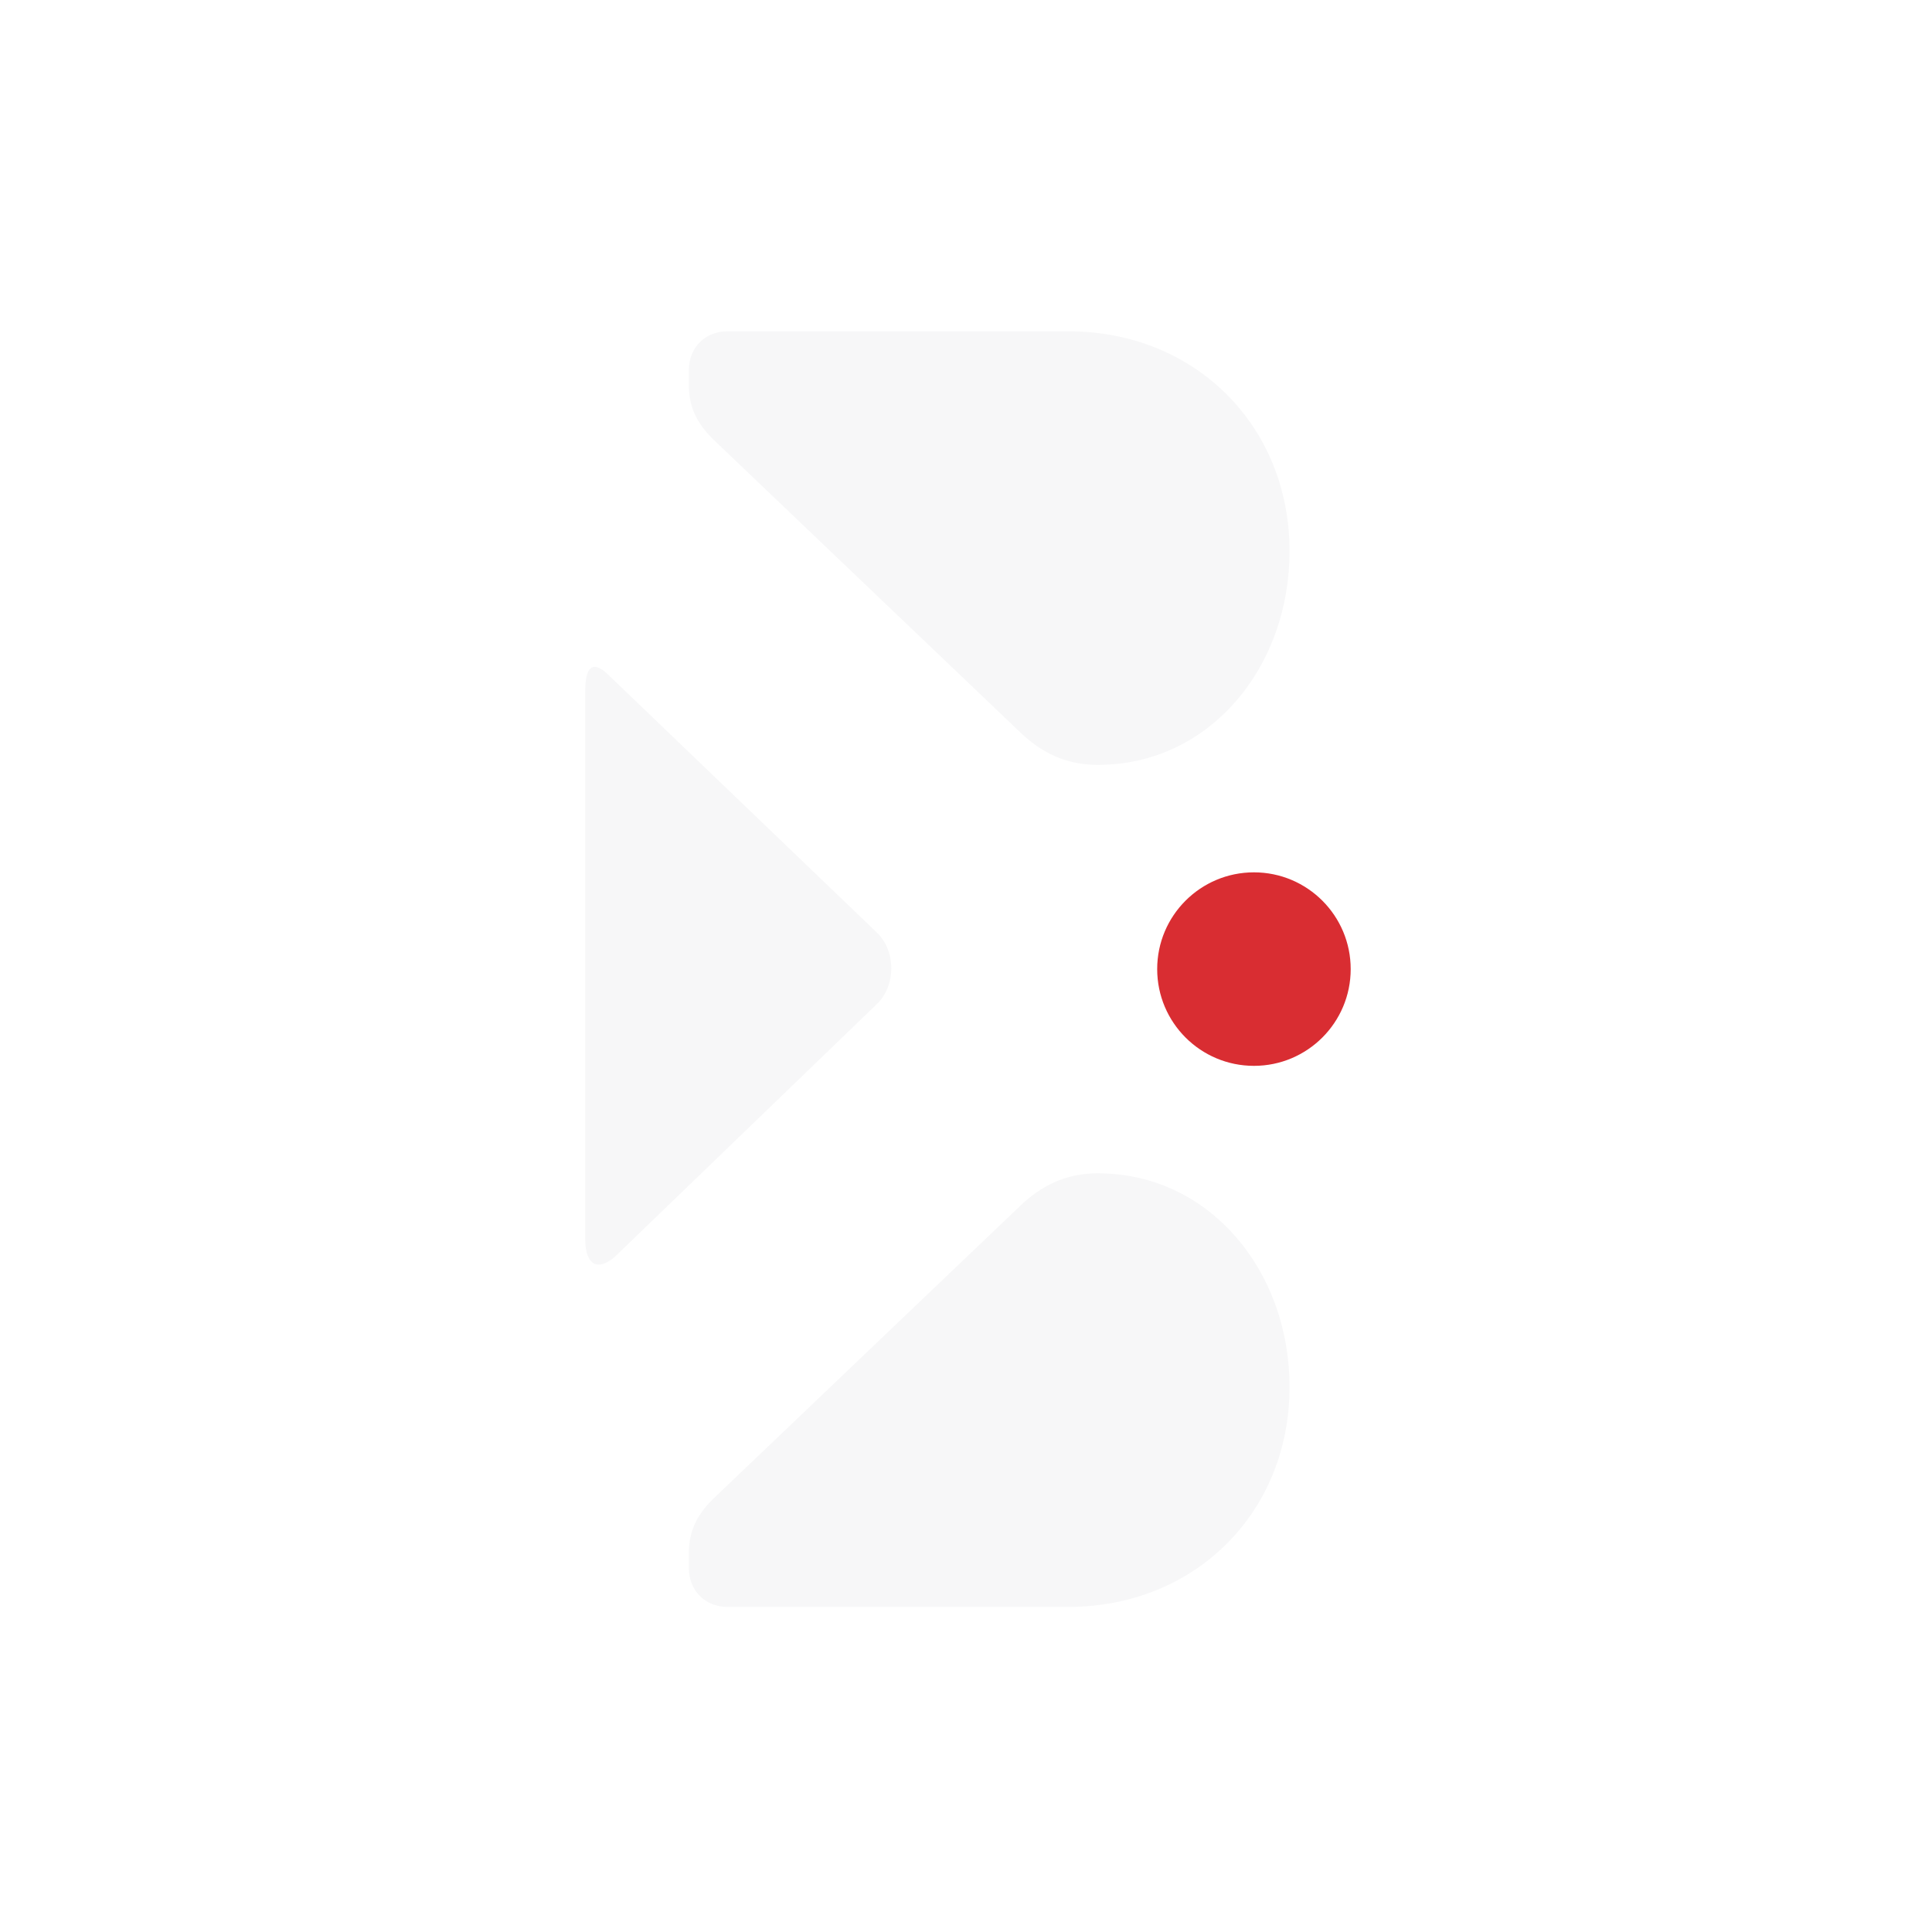
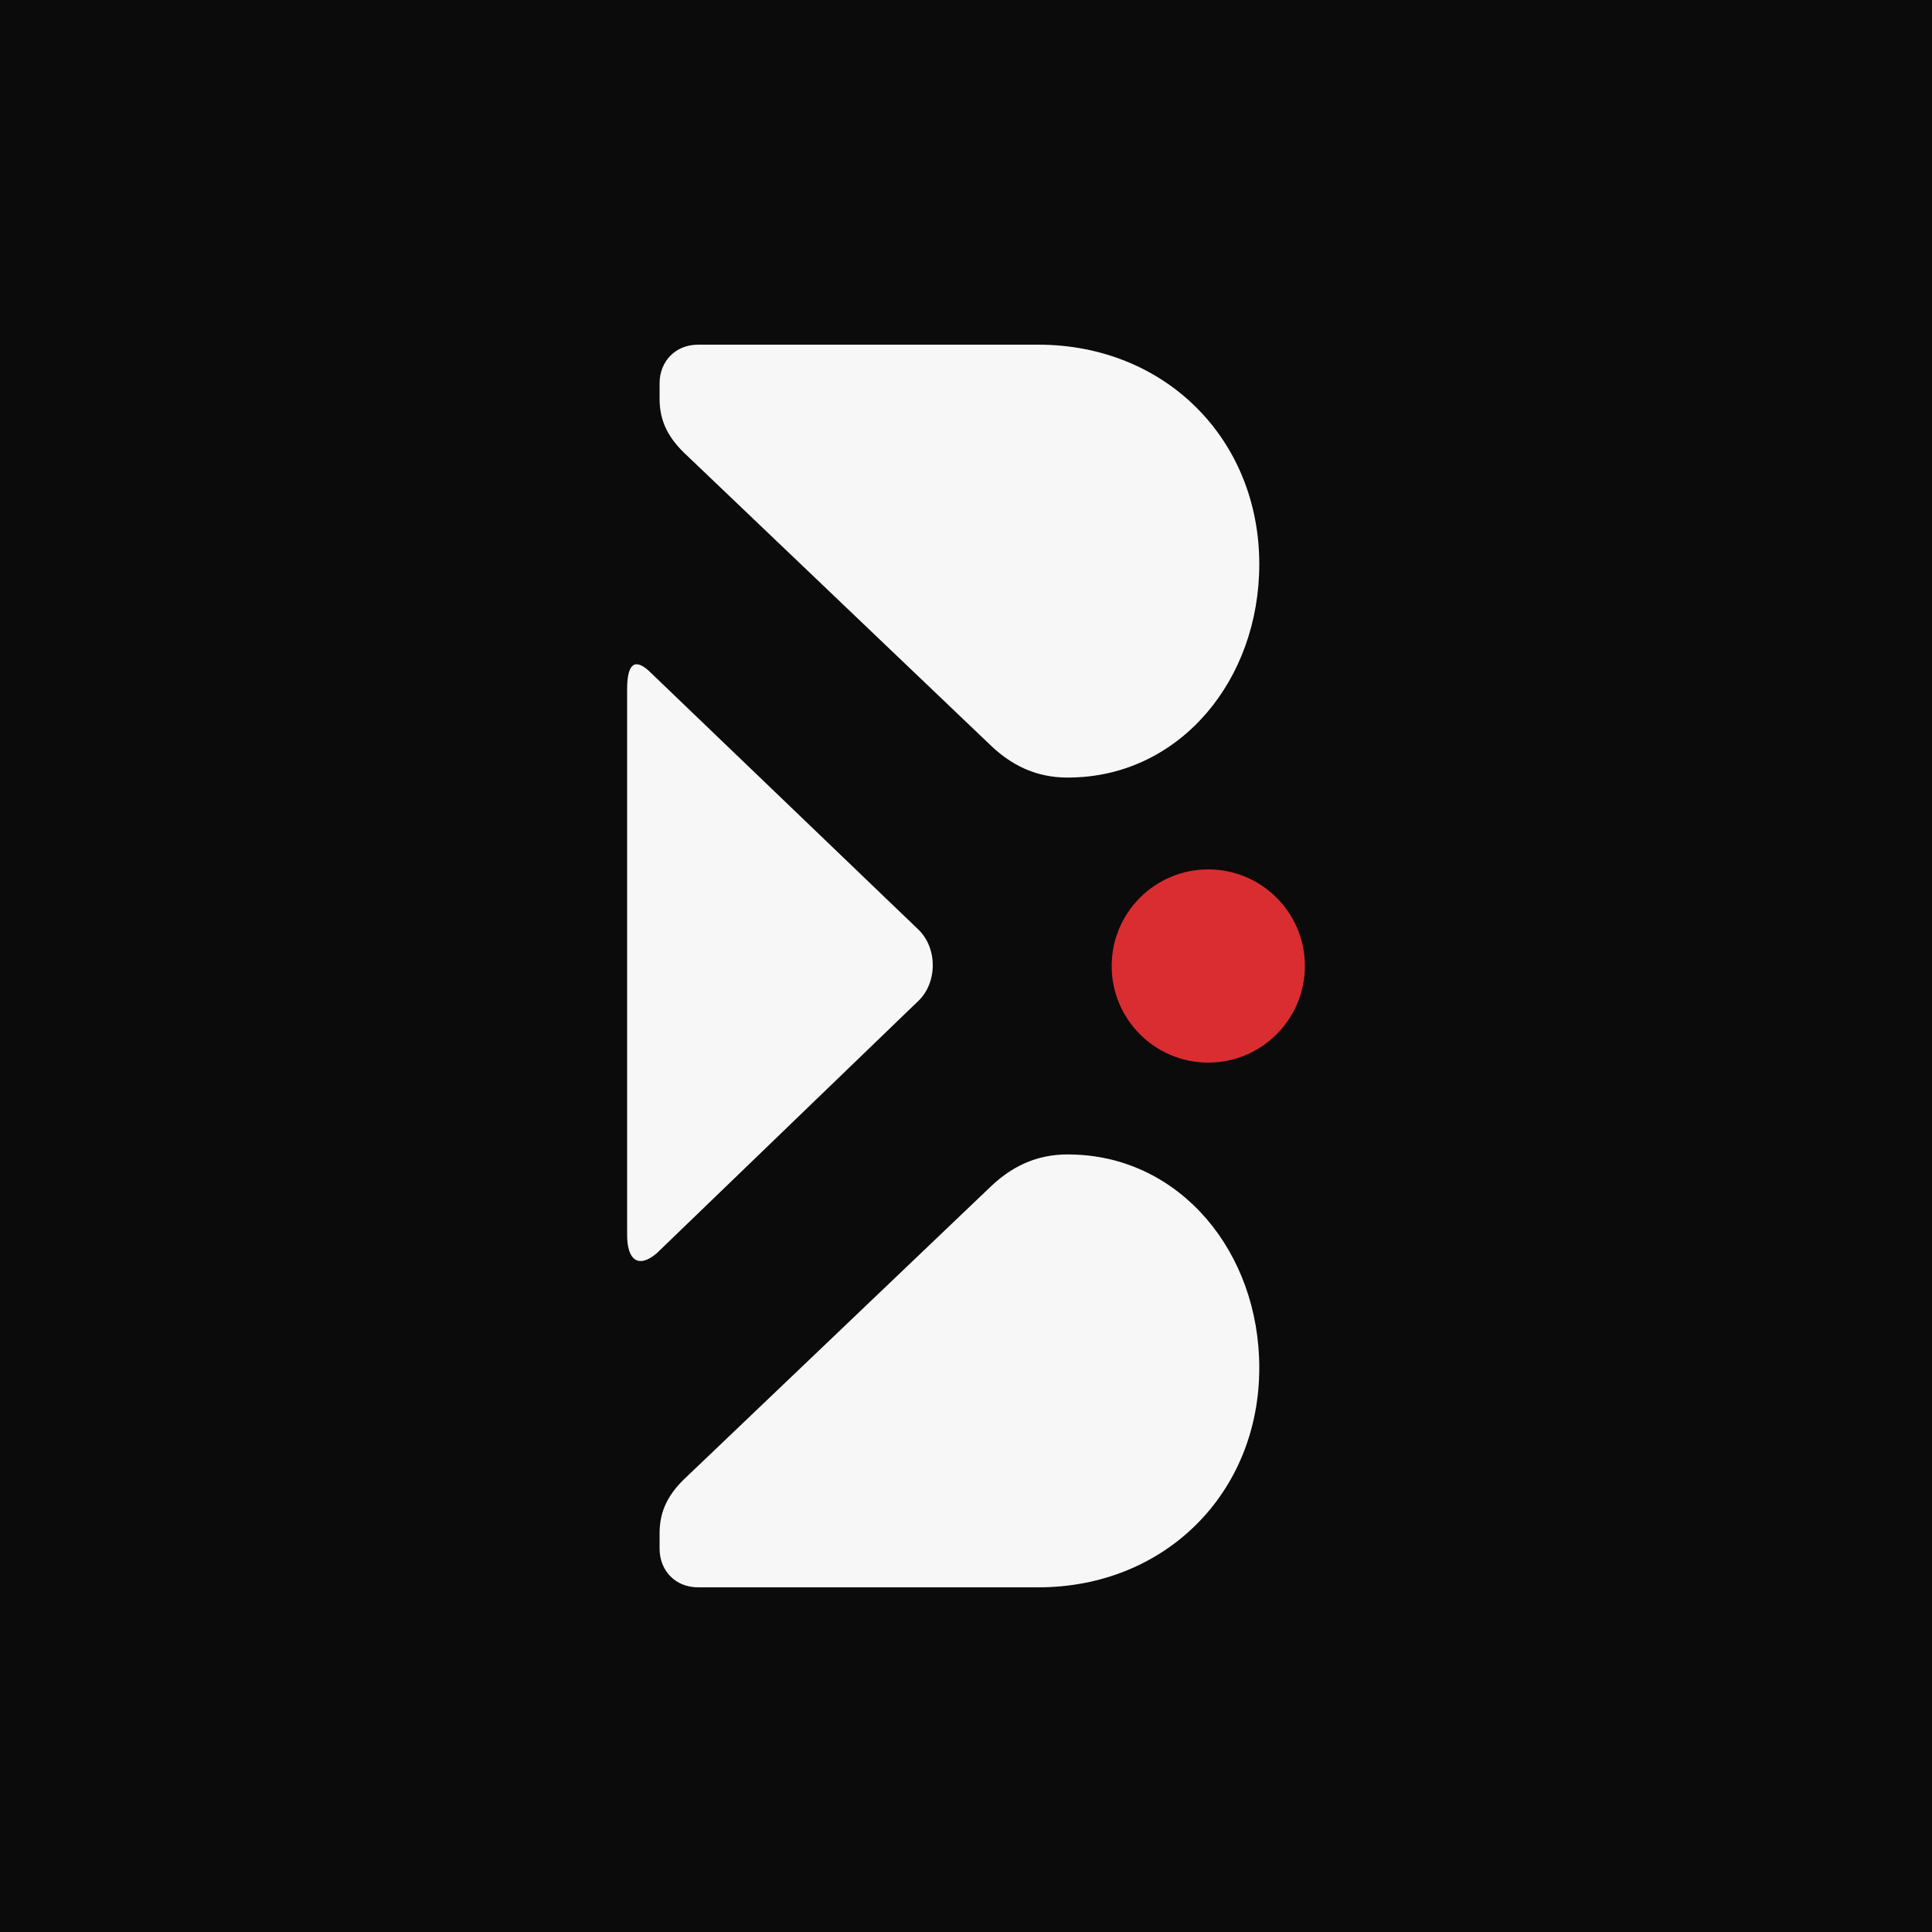
- <svg xmlns="http://www.w3.org/2000/svg" width="1248" height="1248" viewBox="0 0 1248 1248" fill="none">
-   <path d="M 470 214        H 690        C 772 214 833 275 833 356        C 833 431 782 492 713 494        C 692 495 675 488 660 474        L 463 286        C 451 275 445 264 445 249        V 239        C 445 225 455 214 470 214 Z" fill="#F7F7F8" />
-   <path d="M 392 435        C 382 426 378 432 378 447        V 800        C 378 816 385 822 397 812        L 566 649        C 579 637 579 614 566 602        Z" fill="#F7F7F8" />
-   <path d="M 470 1038        H 690        C 772 1038 833 977 833 896        C 833 821 782 760 713 758        C 692 757 675 764 660 778        L 463 966        C 451 977 445 988 445 1003        V 1013        C 445 1027 455 1038 470 1038 Z" fill="#F7F7F8" />
-   <circle cx="810" cy="626" r="62.5" fill="#D92D32" />
+ <svg xmlns="http://www.w3.org/2000/svg" width="900" height="900" viewBox="0 0 900 900">
+   <rect width="900" height="900" fill="#0B0B0C" />
+   <g transform="translate(-13.14 -0.72) scale(0.72)">
+     <g transform="translate(0 10)">
+       <path d="M 470 214            H 690            C 772 214 833 275 833 356            C 833 431 782 492 713 494            C 692 495 675 488 660 474            L 463 286            C 451 275 445 264 445 249            V 239            C 445 225 455 214 470 214            Z" fill="#F7F7F8" />
+     </g>
+     <path d="M 392 435          C 382 426 378 432 378 447          V 800          C 378 816 385 822 397 812          L 566 649          C 579 637 579 614 566 602          Z" fill="#F7F7F8" transform="translate(46 0)" />
+     <g transform="translate(0 -10)">
+       <path d="M 470 1038            H 690            C 772 1038 833 977 833 896            C 833 821 782 760 713 758            C 692 757 675 764 660 778            L 463 966            C 451 977 445 988 445 1003            V 1013            C 445 1027 455 1038 470 1038            Z" fill="#F7F7F8" />
+     </g>
+     <circle cx="800" cy="626" r="62.5" fill="#D92D32" />
+   </g>
</svg>
